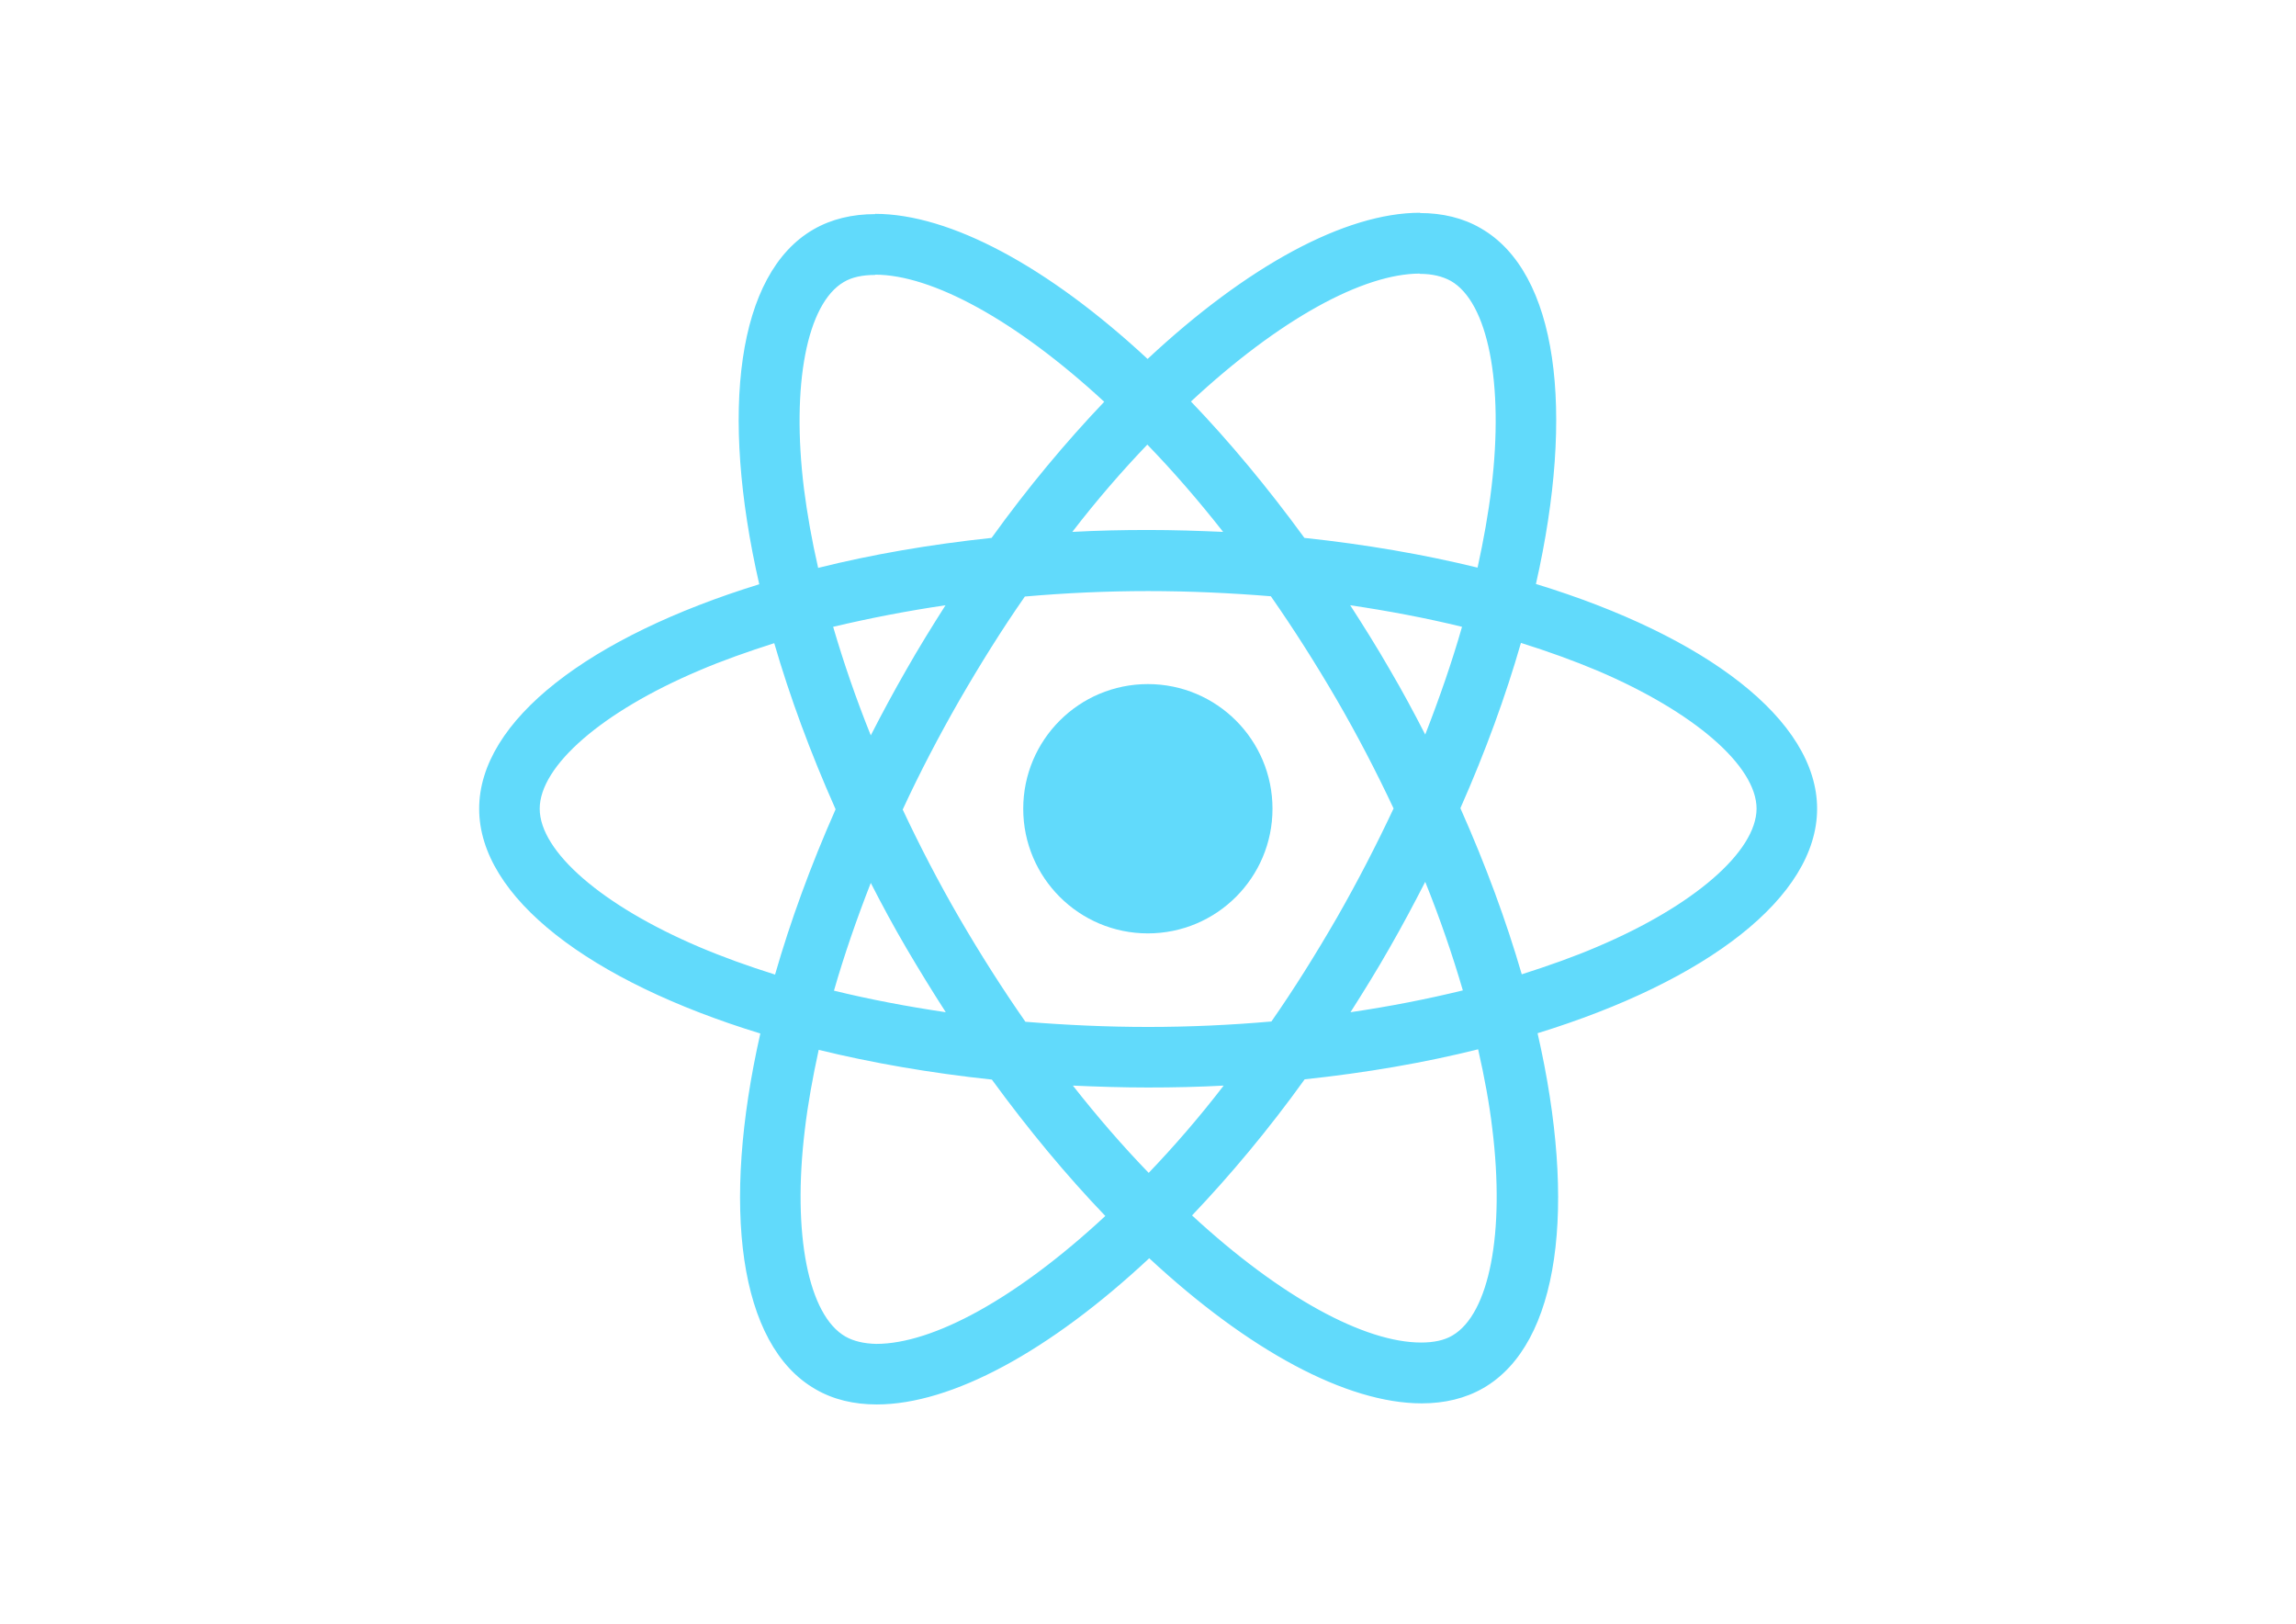
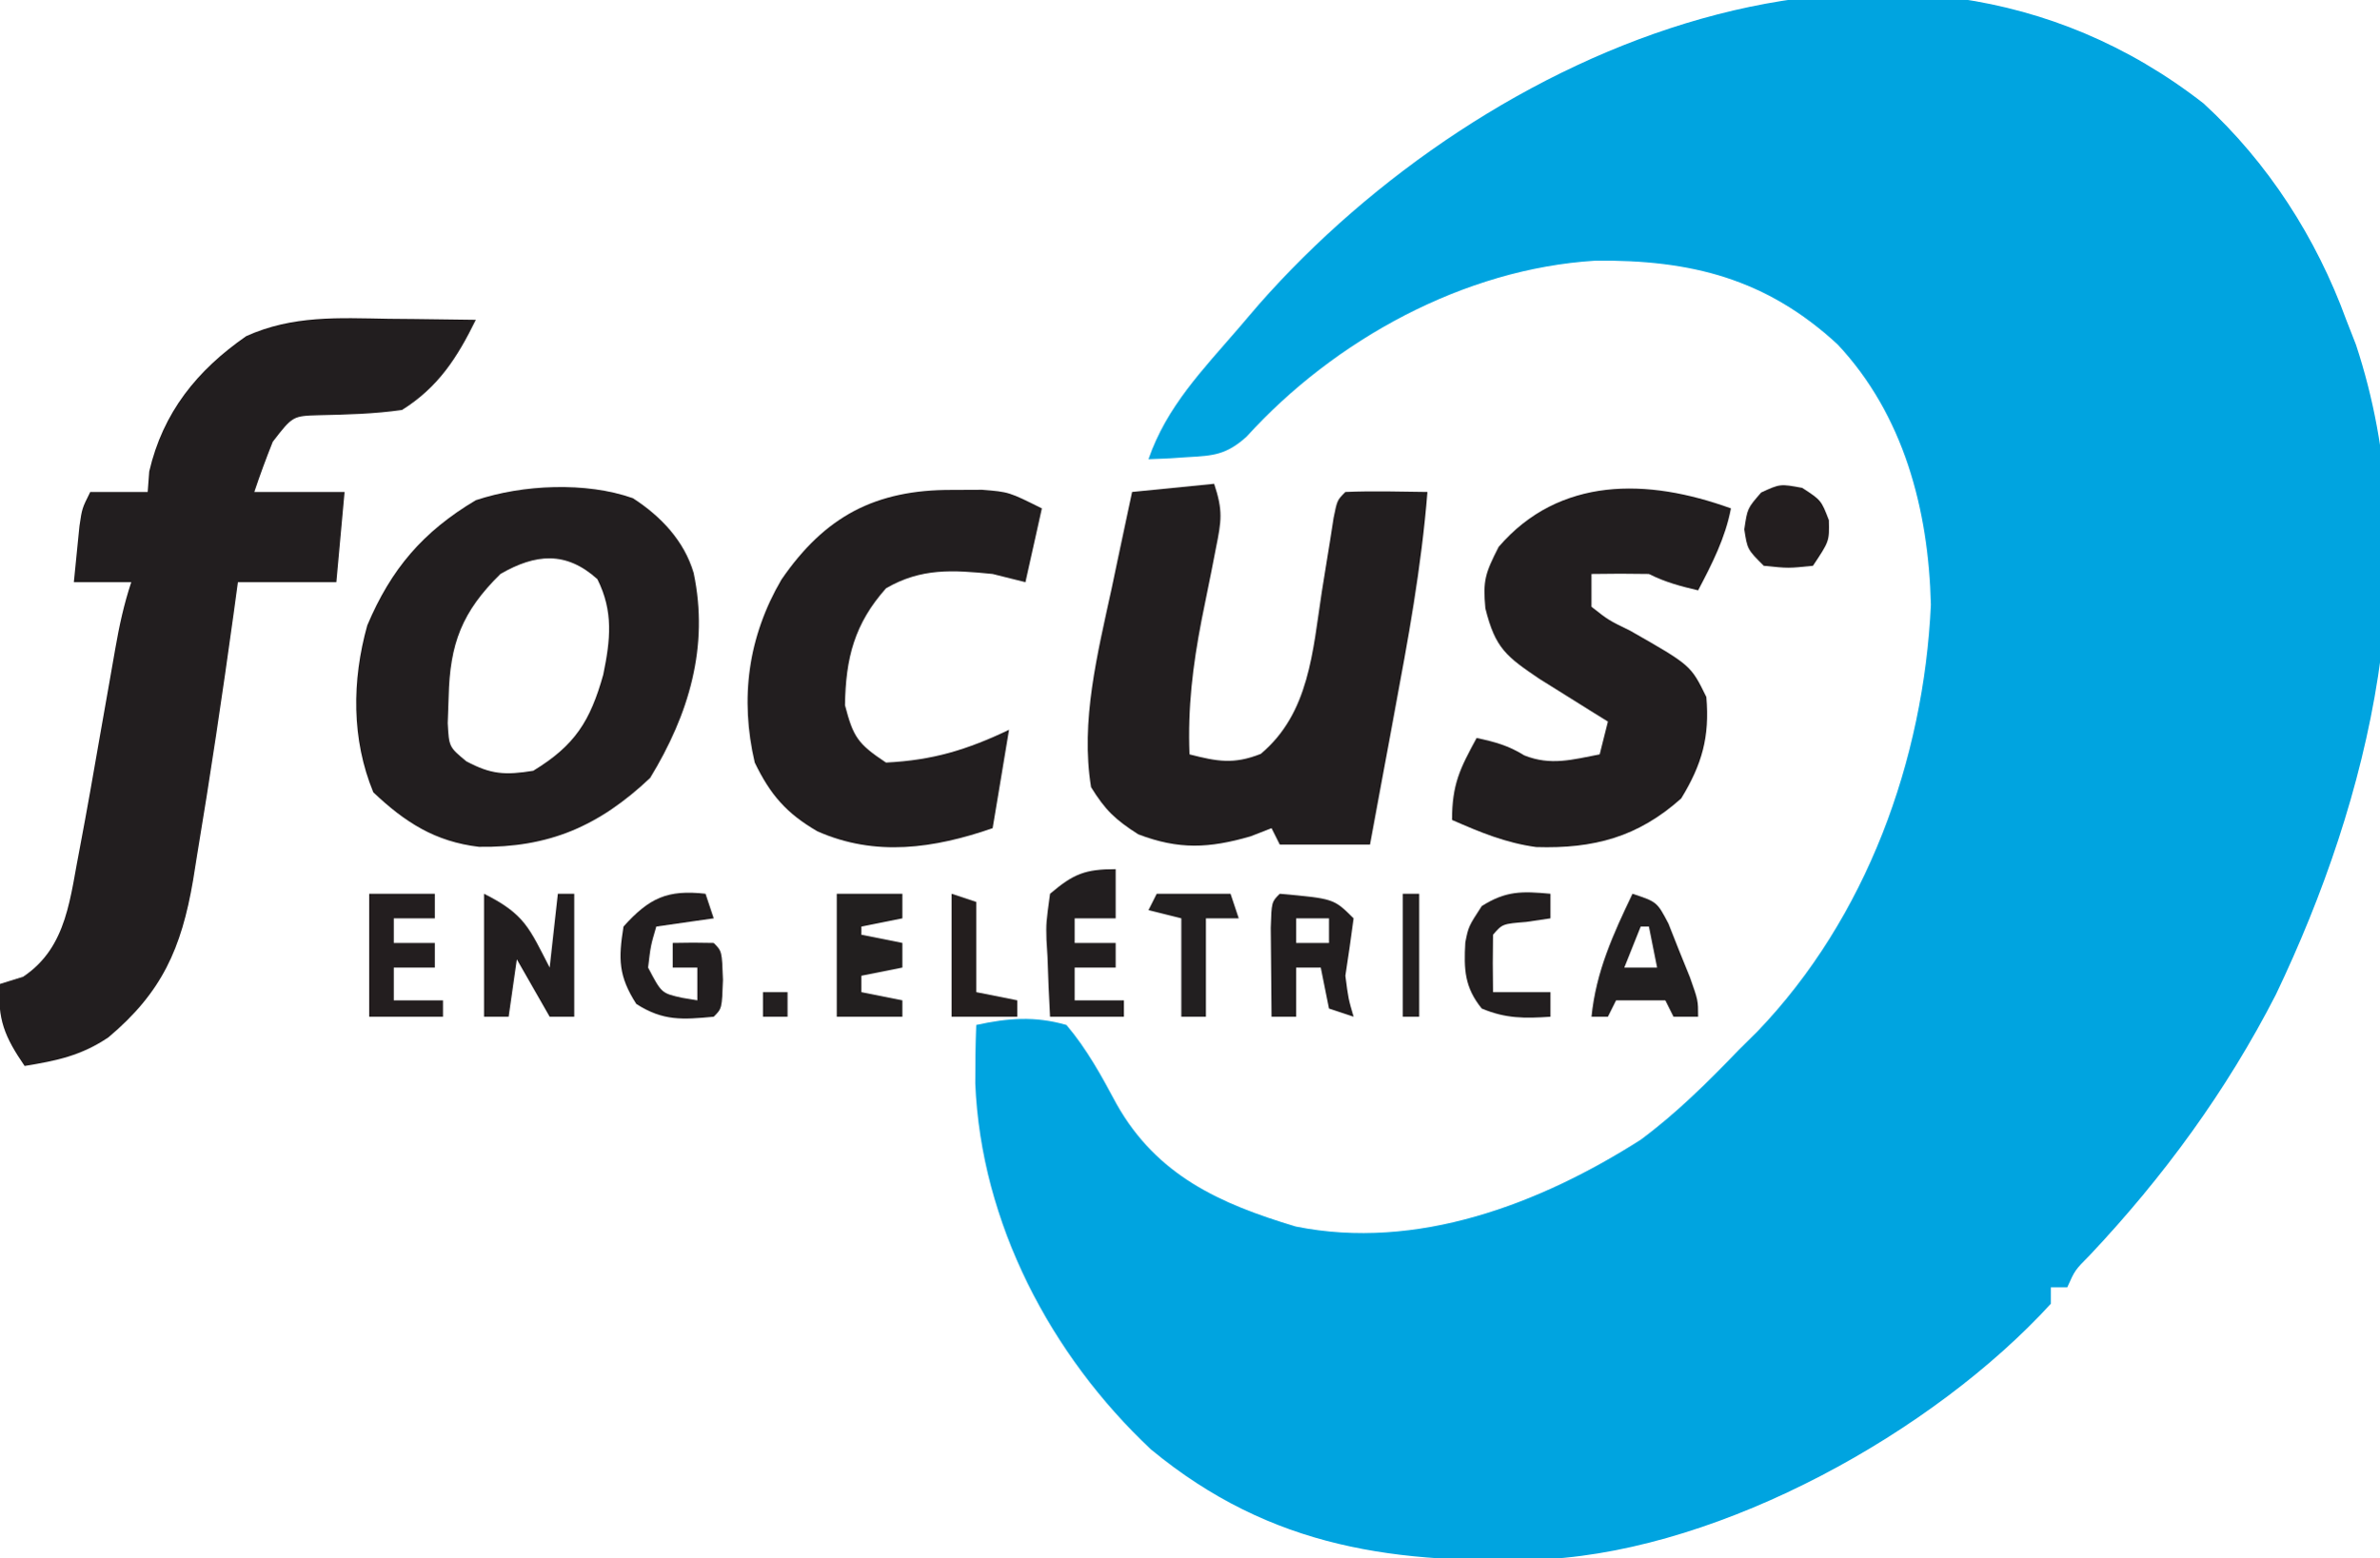
- <svg xmlns="http://www.w3.org/2000/svg" viewBox="0 0 841.9 595.3">
-   <g fill="#61DAFB">
-     <path d="M666.3 296.5c0-32.5-40.7-63.3-103.1-82.4 14.4-63.6 8-114.2-20.2-130.4-6.5-3.8-14.1-5.6-22.4-5.6v22.3c4.6 0 8.3.9 11.4 2.6 13.6 7.8 19.5 37.5 14.9 75.7-1.1 9.4-2.9 19.3-5.1 29.4-19.6-4.8-41-8.5-63.5-10.9-13.5-18.5-27.5-35.3-41.6-50 32.6-30.3 63.2-46.9 84-46.9V78c-27.5 0-63.5 19.6-99.9 53.6-36.4-33.8-72.4-53.2-99.9-53.2v22.3c20.7 0 51.4 16.5 84 46.6-14 14.7-28 31.4-41.3 49.9-22.6 2.4-44 6.1-63.6 11-2.3-10-4-19.7-5.2-29-4.7-38.2 1.1-67.9 14.6-75.8 3-1.8 6.9-2.6 11.5-2.6V78.5c-8.4 0-16 1.8-22.6 5.6-28.1 16.2-34.4 66.7-19.9 130.1-62.2 19.2-102.7 49.9-102.7 82.3 0 32.5 40.7 63.3 103.1 82.4-14.4 63.6-8 114.2 20.2 130.4 6.5 3.8 14.1 5.6 22.5 5.6 27.5 0 63.5-19.6 99.9-53.6 36.4 33.8 72.4 53.2 99.9 53.2 8.4 0 16-1.8 22.6-5.6 28.1-16.2 34.4-66.7 19.9-130.1 62-19.1 102.5-49.9 102.5-82.3zm-130.2-66.7c-3.7 12.9-8.3 26.2-13.5 39.5-4.1-8-8.4-16-13.1-24-4.6-8-9.5-15.8-14.4-23.4 14.2 2.1 27.9 4.7 41 7.9zm-45.8 106.5c-7.8 13.5-15.8 26.3-24.1 38.2-14.9 1.3-30 2-45.2 2-15.1 0-30.2-.7-45-1.9-8.3-11.9-16.4-24.6-24.2-38-7.6-13.1-14.5-26.4-20.8-39.8 6.2-13.4 13.2-26.8 20.7-39.9 7.8-13.5 15.8-26.3 24.1-38.2 14.9-1.3 30-2 45.2-2 15.1 0 30.2.7 45 1.9 8.3 11.9 16.4 24.6 24.2 38 7.6 13.1 14.5 26.4 20.8 39.8-6.3 13.4-13.2 26.8-20.7 39.9zm32.3-13c5.4 13.4 10 26.8 13.8 39.8-13.1 3.2-26.9 5.9-41.2 8 4.9-7.7 9.8-15.6 14.4-23.7 4.6-8 8.9-16.1 13-24.1zM421.2 430c-9.3-9.6-18.6-20.3-27.8-32 9 .4 18.2.7 27.5.7 9.4 0 18.7-.2 27.8-.7-9 11.7-18.3 22.4-27.5 32zm-74.4-58.9c-14.2-2.1-27.9-4.7-41-7.9 3.7-12.9 8.3-26.2 13.5-39.5 4.1 8 8.4 16 13.1 24 4.7 8 9.5 15.8 14.4 23.4zM420.7 163c9.3 9.6 18.6 20.3 27.8 32-9-.4-18.2-.7-27.5-.7-9.4 0-18.7.2-27.8.7 9-11.7 18.3-22.4 27.5-32zm-74 58.9c-4.9 7.7-9.8 15.6-14.4 23.7-4.6 8-8.9 16-13 24-5.4-13.4-10-26.8-13.8-39.8 13.1-3.1 26.9-5.8 41.2-7.9zm-90.5 125.2c-35.4-15.1-58.3-34.9-58.3-50.6 0-15.7 22.9-35.6 58.3-50.6 8.6-3.7 18-7 27.7-10.1 5.7 19.6 13.2 40 22.5 60.9-9.2 20.8-16.6 41.1-22.2 60.6-9.9-3.1-19.3-6.5-28-10.2zM310 490c-13.6-7.8-19.5-37.5-14.9-75.7 1.1-9.4 2.9-19.3 5.1-29.4 19.6 4.8 41 8.5 63.5 10.9 13.5 18.5 27.5 35.3 41.6 50-32.6 30.3-63.2 46.9-84 46.9-4.5-.1-8.3-1-11.3-2.7zm237.2-76.2c4.7 38.2-1.1 67.9-14.6 75.8-3 1.8-6.9 2.6-11.5 2.6-20.7 0-51.4-16.5-84-46.6 14-14.7 28-31.4 41.3-49.9 22.6-2.4 44-6.1 63.6-11 2.3 10.1 4.1 19.8 5.2 29.1zm38.5-66.7c-8.6 3.7-18 7-27.7 10.1-5.7-19.6-13.2-40-22.5-60.9 9.2-20.8 16.6-41.1 22.2-60.6 9.9 3.1 19.3 6.5 28.1 10.2 35.4 15.1 58.3 34.9 58.3 50.6-.1 15.7-23 35.6-58.4 50.6zM320.8 78.4z" />
-     <circle cx="420.9" cy="296.5" r="45.7" />
-     <path d="M520.5 78.1z" />
-   </g>
+ <svg xmlns="http://www.w3.org/2000/svg" version="1.1" width="290" height="190">
+   <path d="M0 0 C7.866 7.242 13.73 16.379 17.375 26.375 C17.963 27.879 17.963 27.879 18.562 29.414 C27.237 55.617 20.32 84.578 8.789 108.691 C2.774 120.425 -4.885 130.904 -13.91 140.484 C-15.685 142.271 -15.685 142.271 -16.625 144.375 C-17.285 144.375 -17.945 144.375 -18.625 144.375 C-18.625 145.035 -18.625 145.695 -18.625 146.375 C-32.986 162.074 -58.514 176.223 -79.93 177.514 C-98.289 178.215 -113.615 176.29 -128.312 164.156 C-140.562 152.654 -149.043 136.506 -149.742 119.527 C-149.749 117.139 -149.716 114.761 -149.625 112.375 C-145.711 111.533 -142.505 111.275 -138.625 112.375 C-136.1 115.373 -134.348 118.597 -132.512 122.031 C-127.596 130.743 -119.93 134.184 -110.672 136.961 C-95.925 139.944 -80.923 134.218 -68.625 126.375 C-64.224 123.112 -60.417 119.315 -56.625 115.375 C-55.888 114.645 -55.15 113.916 -54.391 113.164 C-41.116 99.324 -34.126 80.079 -33.25 61.125 C-33.536 49.512 -36.565 37.975 -44.625 29.375 C-53.311 21.356 -62.518 19.033 -74.156 19.164 C-90.131 20.136 -105.955 28.811 -116.672 40.633 C-119.125 42.821 -120.63 42.954 -123.875 43.125 C-124.767 43.182 -125.659 43.238 -126.578 43.297 C-127.254 43.323 -127.929 43.348 -128.625 43.375 C-126.419 36.964 -121.99 32.447 -117.625 27.375 C-116.422 25.967 -116.422 25.967 -115.195 24.531 C-87.637 -6.813 -37.144 -28.966 0 0 Z " fill="#00A4E0" transform="translate(268.625,12.625)" />
+   <path d="M0 0 C1.533 0.014 1.533 0.014 3.098 0.027 C5.607 0.051 8.116 0.084 10.625 0.125 C8.377 4.721 6.046 8.36 1.625 11.125 C-1.762 11.611 -5.046 11.687 -8.465 11.762 C-11.695 11.854 -11.695 11.854 -14.125 15 C-14.933 17.019 -15.687 19.062 -16.375 21.125 C-12.745 21.125 -9.115 21.125 -5.375 21.125 C-5.705 24.755 -6.035 28.385 -6.375 32.125 C-10.335 32.125 -14.295 32.125 -18.375 32.125 C-18.545 33.374 -18.715 34.623 -18.891 35.91 C-20.259 45.814 -21.73 55.7 -23.375 65.562 C-23.529 66.526 -23.682 67.49 -23.841 68.483 C-25.262 76.806 -27.637 82.155 -34.168 87.645 C-37.49 89.873 -40.448 90.494 -44.375 91.125 C-46.783 87.613 -47.741 85.398 -47.375 81.125 C-46.447 80.836 -45.519 80.547 -44.562 80.25 C-39.097 76.606 -38.848 70.464 -37.594 64.263 C-36.769 59.912 -36.007 55.551 -35.25 51.188 C-34.854 48.931 -34.457 46.675 -34.057 44.42 C-33.811 43.027 -33.567 41.634 -33.326 40.24 C-32.834 37.439 -32.276 34.829 -31.375 32.125 C-33.685 32.125 -35.995 32.125 -38.375 32.125 C-38.234 30.666 -38.087 29.208 -37.938 27.75 C-37.816 26.532 -37.816 26.532 -37.691 25.289 C-37.375 23.125 -37.375 23.125 -36.375 21.125 C-34.065 21.125 -31.755 21.125 -29.375 21.125 C-29.282 19.887 -29.282 19.887 -29.188 18.625 C-27.518 11.435 -23.364 6.281 -17.375 2.125 C-11.7 -0.449 -6.1 -0.102 0 0 Z " fill="#221E1F" transform="translate(47.375,38.875)" />
+   <path d="M0 0 C3.412 2.208 6.242 5.191 7.406 9.117 C9.293 18.138 6.83 26.353 2.102 34.121 C-4.121 39.998 -10.244 42.65 -18.77 42.523 C-24.094 41.903 -27.822 39.506 -31.648 35.871 C-34.315 29.427 -34.261 22.22 -32.383 15.512 C-29.472 8.628 -25.609 4.095 -19.148 0.246 C-13.426 -1.661 -5.741 -2.015 0 0 Z M-16.148 9.246 C-20.842 13.861 -22.309 17.734 -22.461 24.246 C-22.498 25.298 -22.536 26.35 -22.574 27.434 C-22.418 30.34 -22.418 30.34 -20.309 32.09 C-17.282 33.71 -15.543 33.789 -12.148 33.246 C-7.084 30.168 -5.202 27.194 -3.617 21.523 C-2.74 17.262 -2.359 13.825 -4.336 9.871 C-8.173 6.431 -11.848 6.773 -16.148 9.246 Z " fill="#221E1F" transform="translate(77.14844,60.75391)" />
+   <path d="M0 0 C1.096 3.289 0.895 4.5 0.223 7.824 C-0.053 9.244 -0.053 9.244 -0.334 10.693 C-0.732 12.67 -1.131 14.646 -1.529 16.623 C-2.612 22.201 -3.222 27.317 -3 33 C0.404 33.871 2.376 34.247 5.688 32.938 C11.621 27.966 12.01 20.398 13.125 13.188 C13.458 11.097 13.793 9.007 14.133 6.918 C14.276 5.998 14.419 5.078 14.567 4.13 C15 2 15 2 16 1 C19.333 0.858 22.665 0.958 26 1 C25.281 10.161 23.62 19.105 21.938 28.125 C21.653 29.669 21.368 31.213 21.084 32.758 C20.394 36.506 19.698 40.253 19 44 C15.37 44 11.74 44 8 44 C7.67 43.34 7.34 42.68 7 42 C5.732 42.495 5.732 42.495 4.438 43 C-0.594 44.464 -4.325 44.644 -9.25 42.75 C-12.039 40.975 -13.291 39.784 -15 37 C-16.313 28.953 -14.199 20.651 -12.5 12.812 C-12.262 11.67 -12.023 10.527 -11.777 9.35 C-11.195 6.564 -10.602 3.781 -10 1 C-6.7 0.67 -3.4 0.34 0 0 Z " fill="#221E1F" transform="translate(148,59)" />
+   <path d="M0 0 C-0.706 3.669 -2.277 6.705 -4 10 C-6.169 9.494 -8 9 -10 8 C-12.333 7.96 -14.667 7.957 -17 8 C-17 9.32 -17 10.64 -17 12 C-14.923 13.634 -14.923 13.634 -12.25 14.938 C-4.887 19.136 -4.887 19.136 -3 23 C-2.583 27.876 -3.516 31.207 -6.062 35.375 C-11.338 40.089 -16.724 41.525 -23.746 41.305 C-27.456 40.803 -30.577 39.494 -34 38 C-34 33.669 -33.034 31.73 -31 28 C-28.797 28.472 -27.114 28.929 -25.188 30.125 C-21.963 31.415 -19.342 30.643 -16 30 C-15.67 28.68 -15.34 27.36 -15 26 C-15.759 25.529 -16.519 25.059 -17.301 24.574 C-18.295 23.952 -19.289 23.329 -20.312 22.688 C-21.792 21.765 -21.792 21.765 -23.301 20.824 C-27.379 18.068 -28.738 17.064 -29.938 12.188 C-30.25 8.784 -29.959 7.919 -28.312 4.688 C-20.93 -3.892 -10.165 -3.696 0 0 Z " fill="#221E1F" transform="translate(211,62)" />
+   <path d="M0 0 C1.208 -0.005 2.416 -0.01 3.66 -0.016 C6.938 0.25 6.938 0.25 10.938 2.25 C10.277 5.22 9.617 8.19 8.938 11.25 C7.617 10.92 6.298 10.59 4.938 10.25 C0.083 9.768 -3.776 9.499 -8.062 12 C-11.91 16.328 -12.971 20.504 -13.062 26.25 C-12.04 30.17 -11.502 30.957 -8.062 33.25 C-2.381 32.966 1.831 31.697 6.938 29.25 C6.277 33.21 5.617 37.17 4.938 41.25 C-2.157 43.718 -9.378 44.78 -16.438 41.625 C-20.164 39.472 -22.174 37.178 -24.062 33.25 C-25.885 25.438 -24.886 17.914 -20.812 10.938 C-15.517 3.228 -9.368 -0.04 0 0 Z " fill="#221E1F" transform="translate(116.0625,59.75)" />
+   <path d="M0 0 C4.988 2.494 5.513 4.203 8 9 C8.33 6.03 8.66 3.06 9 0 C9.66 0 10.32 0 11 0 C11 4.95 11 9.9 11 15 C10.01 15 9.02 15 8 15 C6.02 11.535 6.02 11.535 4 8 C3.67 10.31 3.34 12.62 3 15 C2.01 15 1.02 15 0 15 C0 10.05 0 5.1 0 0 Z " fill="#221E1F" transform="translate(59,109)" />
+   <path d="M0 0 C6.6 0.6 6.6 0.6 9 3 C8.691 5.337 8.355 7.67 8 10 C8.36 12.812 8.36 12.812 9 15 C8.01 14.67 7.02 14.34 6 14 C5.67 12.35 5.34 10.7 5 9 C4.01 9 3.02 9 2 9 C2 10.98 2 12.96 2 15 C1.01 15 0.02 15 -1 15 C-1.027 12.688 -1.046 10.375 -1.062 8.062 C-1.074 6.775 -1.086 5.487 -1.098 4.16 C-1 1 -1 1 0 0 Z M2 3 C2 3.99 2 4.98 2 6 C3.32 6 4.64 6 6 6 C6 5.01 6 4.02 6 3 C4.68 3 3.36 3 2 3 Z " fill="#221E1F" transform="translate(156,109)" />
+   <path d="M0 0 C0 1.98 0 3.96 0 6 C-1.65 6 -3.3 6 -5 6 C-5 6.99 -5 7.98 -5 9 C-3.35 9 -1.7 9 0 9 C0 9.99 0 10.98 0 12 C-1.65 12 -3.3 12 -5 12 C-5 13.32 -5 14.64 -5 16 C-3.02 16 -1.04 16 1 16 C1 16.66 1 17.32 1 18 C-1.97 18 -4.94 18 -8 18 C-8.135 15.561 -8.234 13.129 -8.312 10.688 C-8.354 9.997 -8.396 9.307 -8.439 8.596 C-8.488 6.574 -8.488 6.574 -8 3 C-5.15 0.58 -3.741 0 0 0 Z " fill="#221E1F" transform="translate(136,106)" />
+   <path d="M0 0 C0.33 0.99 0.66 1.98 1 3 C-1.31 3.33 -3.62 3.66 -6 4 C-6.688 6.354 -6.688 6.354 -7 9 C-5.365 12.125 -5.365 12.125 -2.875 12.688 C-1.947 12.842 -1.947 12.842 -1 13 C-1 11.68 -1 10.36 -1 9 C-1.99 9 -2.98 9 -4 9 C-4 8.01 -4 7.02 -4 6 C-2.334 5.957 -0.666 5.959 1 6 C2 7 2 7 2.125 10.5 C2 14 2 14 1 15 C-2.82 15.36 -5.157 15.54 -8.438 13.438 C-10.62 10.033 -10.637 7.966 -10 4 C-6.882 0.526 -4.64 -0.53 0 0 Z " fill="#221E1F" transform="translate(86,109)" />
+   <path d="M0 0 C2.64 0 5.28 0 8 0 C8 0.99 8 1.98 8 3 C6.35 3 4.7 3 3 3 C3 3.99 3 4.98 3 6 C4.65 6 6.3 6 8 6 C8 6.99 8 7.98 8 9 C6.35 9 4.7 9 3 9 C3 10.32 3 11.64 3 13 C4.98 13 6.96 13 9 13 C9 13.66 9 14.32 9 15 C6.03 15 3.06 15 0 15 C0 10.05 0 5.1 0 0 Z " fill="#231E1F" transform="translate(45,109)" />
+   <path d="M0 0 C3 1 3 1 4.387 3.652 C4.816 4.736 5.245 5.821 5.688 6.938 C6.343 8.56 6.343 8.56 7.012 10.215 C8 13 8 13 8 15 C7.01 15 6.02 15 5 15 C4.67 14.34 4.34 13.68 4 13 C2.02 13 0.04 13 -2 13 C-2.33 13.66 -2.66 14.32 -3 15 C-3.66 15 -4.32 15 -5 15 C-4.432 9.459 -2.371 4.963 0 0 Z M1 4 C0.34 5.65 -0.32 7.3 -1 9 C0.32 9 1.64 9 3 9 C2.67 7.35 2.34 5.7 2 4 C1.67 4 1.34 4 1 4 Z " fill="#221F20" transform="translate(199,109)" />
+   <path d="M0 0 C2.64 0 5.28 0 8 0 C8 0.99 8 1.98 8 3 C6.35 3.33 4.7 3.66 3 4 C3 4.33 3 4.66 3 5 C4.65 5.33 6.3 5.66 8 6 C8 6.99 8 7.98 8 9 C6.35 9.33 4.7 9.66 3 10 C3 10.66 3 11.32 3 12 C4.65 12.33 6.3 12.66 8 13 C8 13.66 8 14.32 8 15 C5.36 15 2.72 15 0 15 C0 10.05 0 5.1 0 0 Z " fill="#221F1F" transform="translate(102,109)" />
+   <path d="M0 0 C2.312 1.5 2.312 1.5 3.25 3.938 C3.312 6.5 3.312 6.5 1.312 9.5 C-1.688 9.812 -1.688 9.812 -4.688 9.5 C-6.688 7.5 -6.688 7.5 -7.062 5.062 C-6.688 2.5 -6.688 2.5 -5 0.562 C-2.688 -0.5 -2.688 -0.5 0 0 Z M0.312 3.5 C1.312 5.5 1.312 5.5 1.312 5.5 Z " fill="#231E1F" transform="translate(219.6875,59.5)" />
+   <path d="M0 0 C2.97 0 5.94 0 9 0 C9.33 0.99 9.66 1.98 10 3 C8.68 3 7.36 3 6 3 C6 6.96 6 10.92 6 15 C5.01 15 4.02 15 3 15 C3 11.04 3 7.08 3 3 C1.68 2.67 0.36 2.34 -1 2 C-0.67 1.34 -0.34 0.68 0 0 Z " fill="#221F20" transform="translate(141,109)" />
+   <path d="M0 0 C0 0.99 0 1.98 0 3 C-0.969 3.144 -1.939 3.289 -2.938 3.438 C-5.865 3.676 -5.865 3.676 -7 5 C-7.041 7.333 -7.042 9.667 -7 12 C-4.69 12 -2.38 12 0 12 C0 12.99 0 13.98 0 15 C-3.147 15.215 -5.446 15.233 -8.375 14 C-10.482 11.407 -10.564 9.226 -10.383 5.941 C-10 4 -10 4 -8.375 1.5 C-5.399 -0.38 -3.457 -0.314 0 0 Z " fill="#221E1F" transform="translate(189,109)" />
+   <path d="M0 0 C0.99 0.33 1.98 0.66 3 1 C3 4.63 3 8.26 3 12 C4.65 12.33 6.3 12.66 8 13 C8 13.66 8 14.32 8 15 C5.36 15 2.72 15 0 15 C0 10.05 0 5.1 0 0 Z " fill="#231E1E" transform="translate(116,109)" />
+   <path d="M0 0 C0.66 0 1.32 0 2 0 C2 4.95 2 9.9 2 15 C1.34 15 0.68 15 0 15 C0 10.05 0 5.1 0 0 Z " fill="#231F20" transform="translate(171,109)" />
+   <path d="M0 0 C0.99 0 1.98 0 3 0 C3 0.99 3 1.98 3 3 C2.01 3 1.02 3 0 3 C0 2.01 0 1.02 0 0 Z " fill="#231F20" transform="translate(93,121)" />
</svg>
